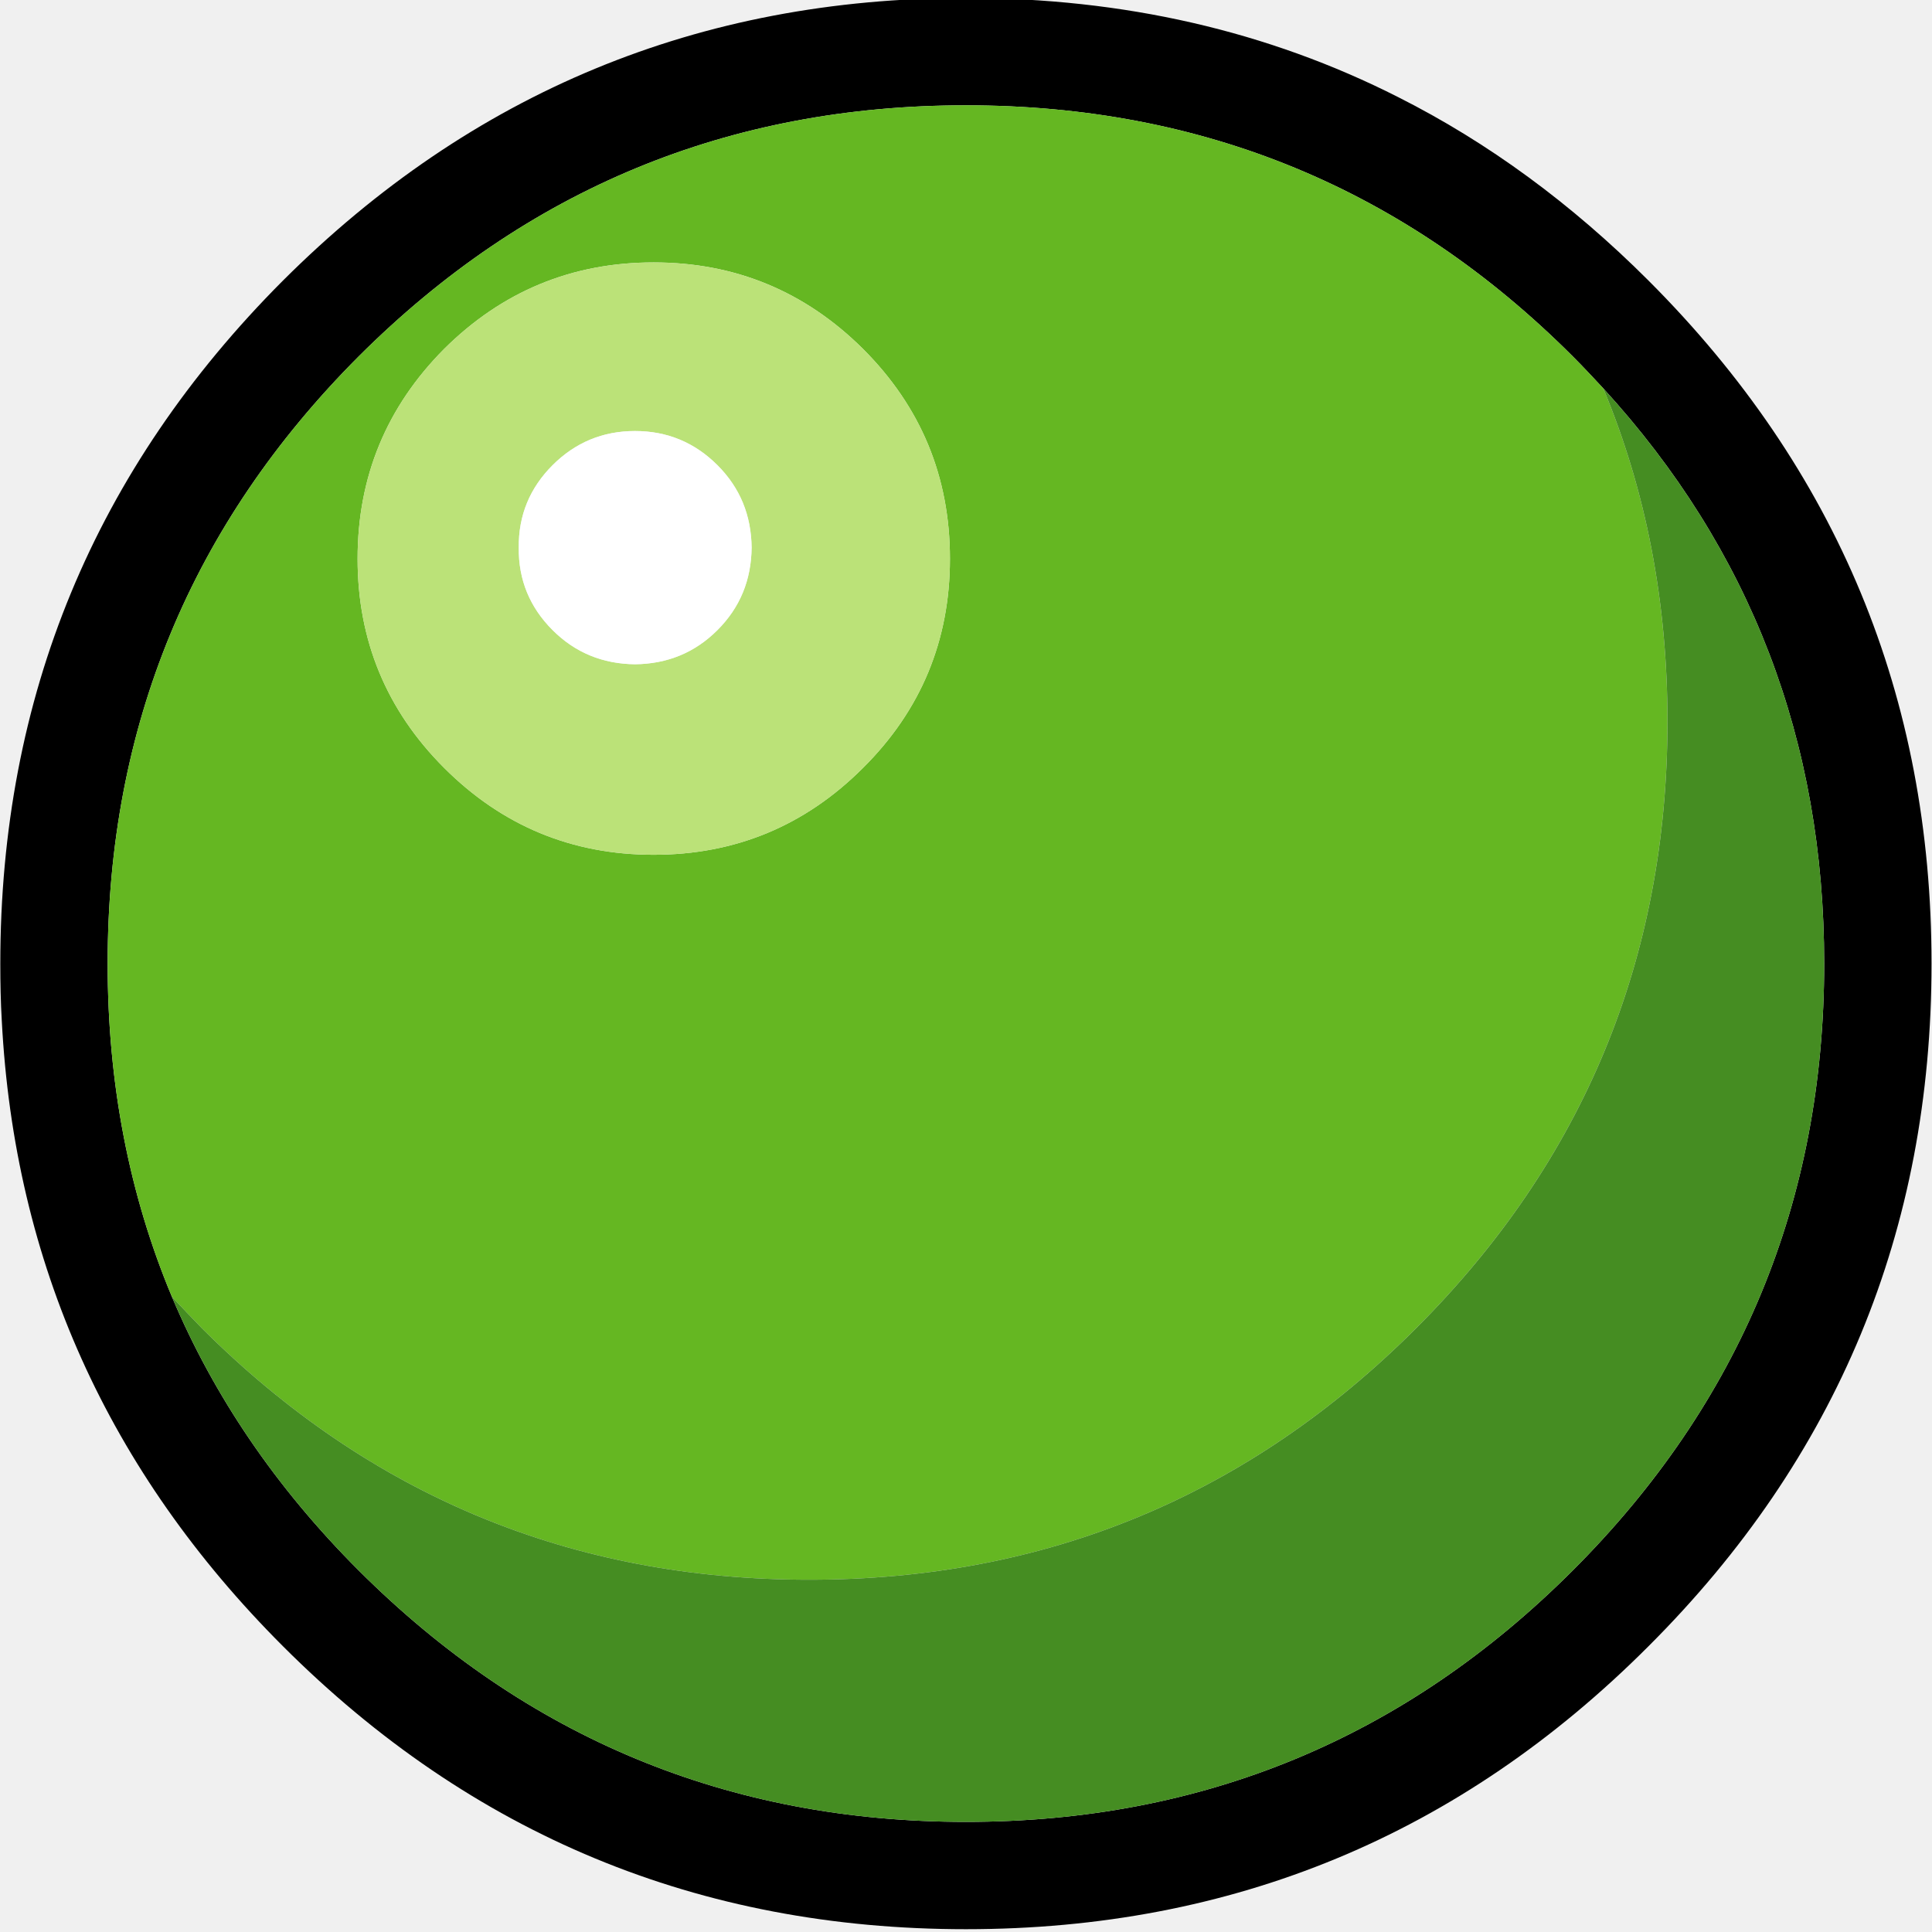
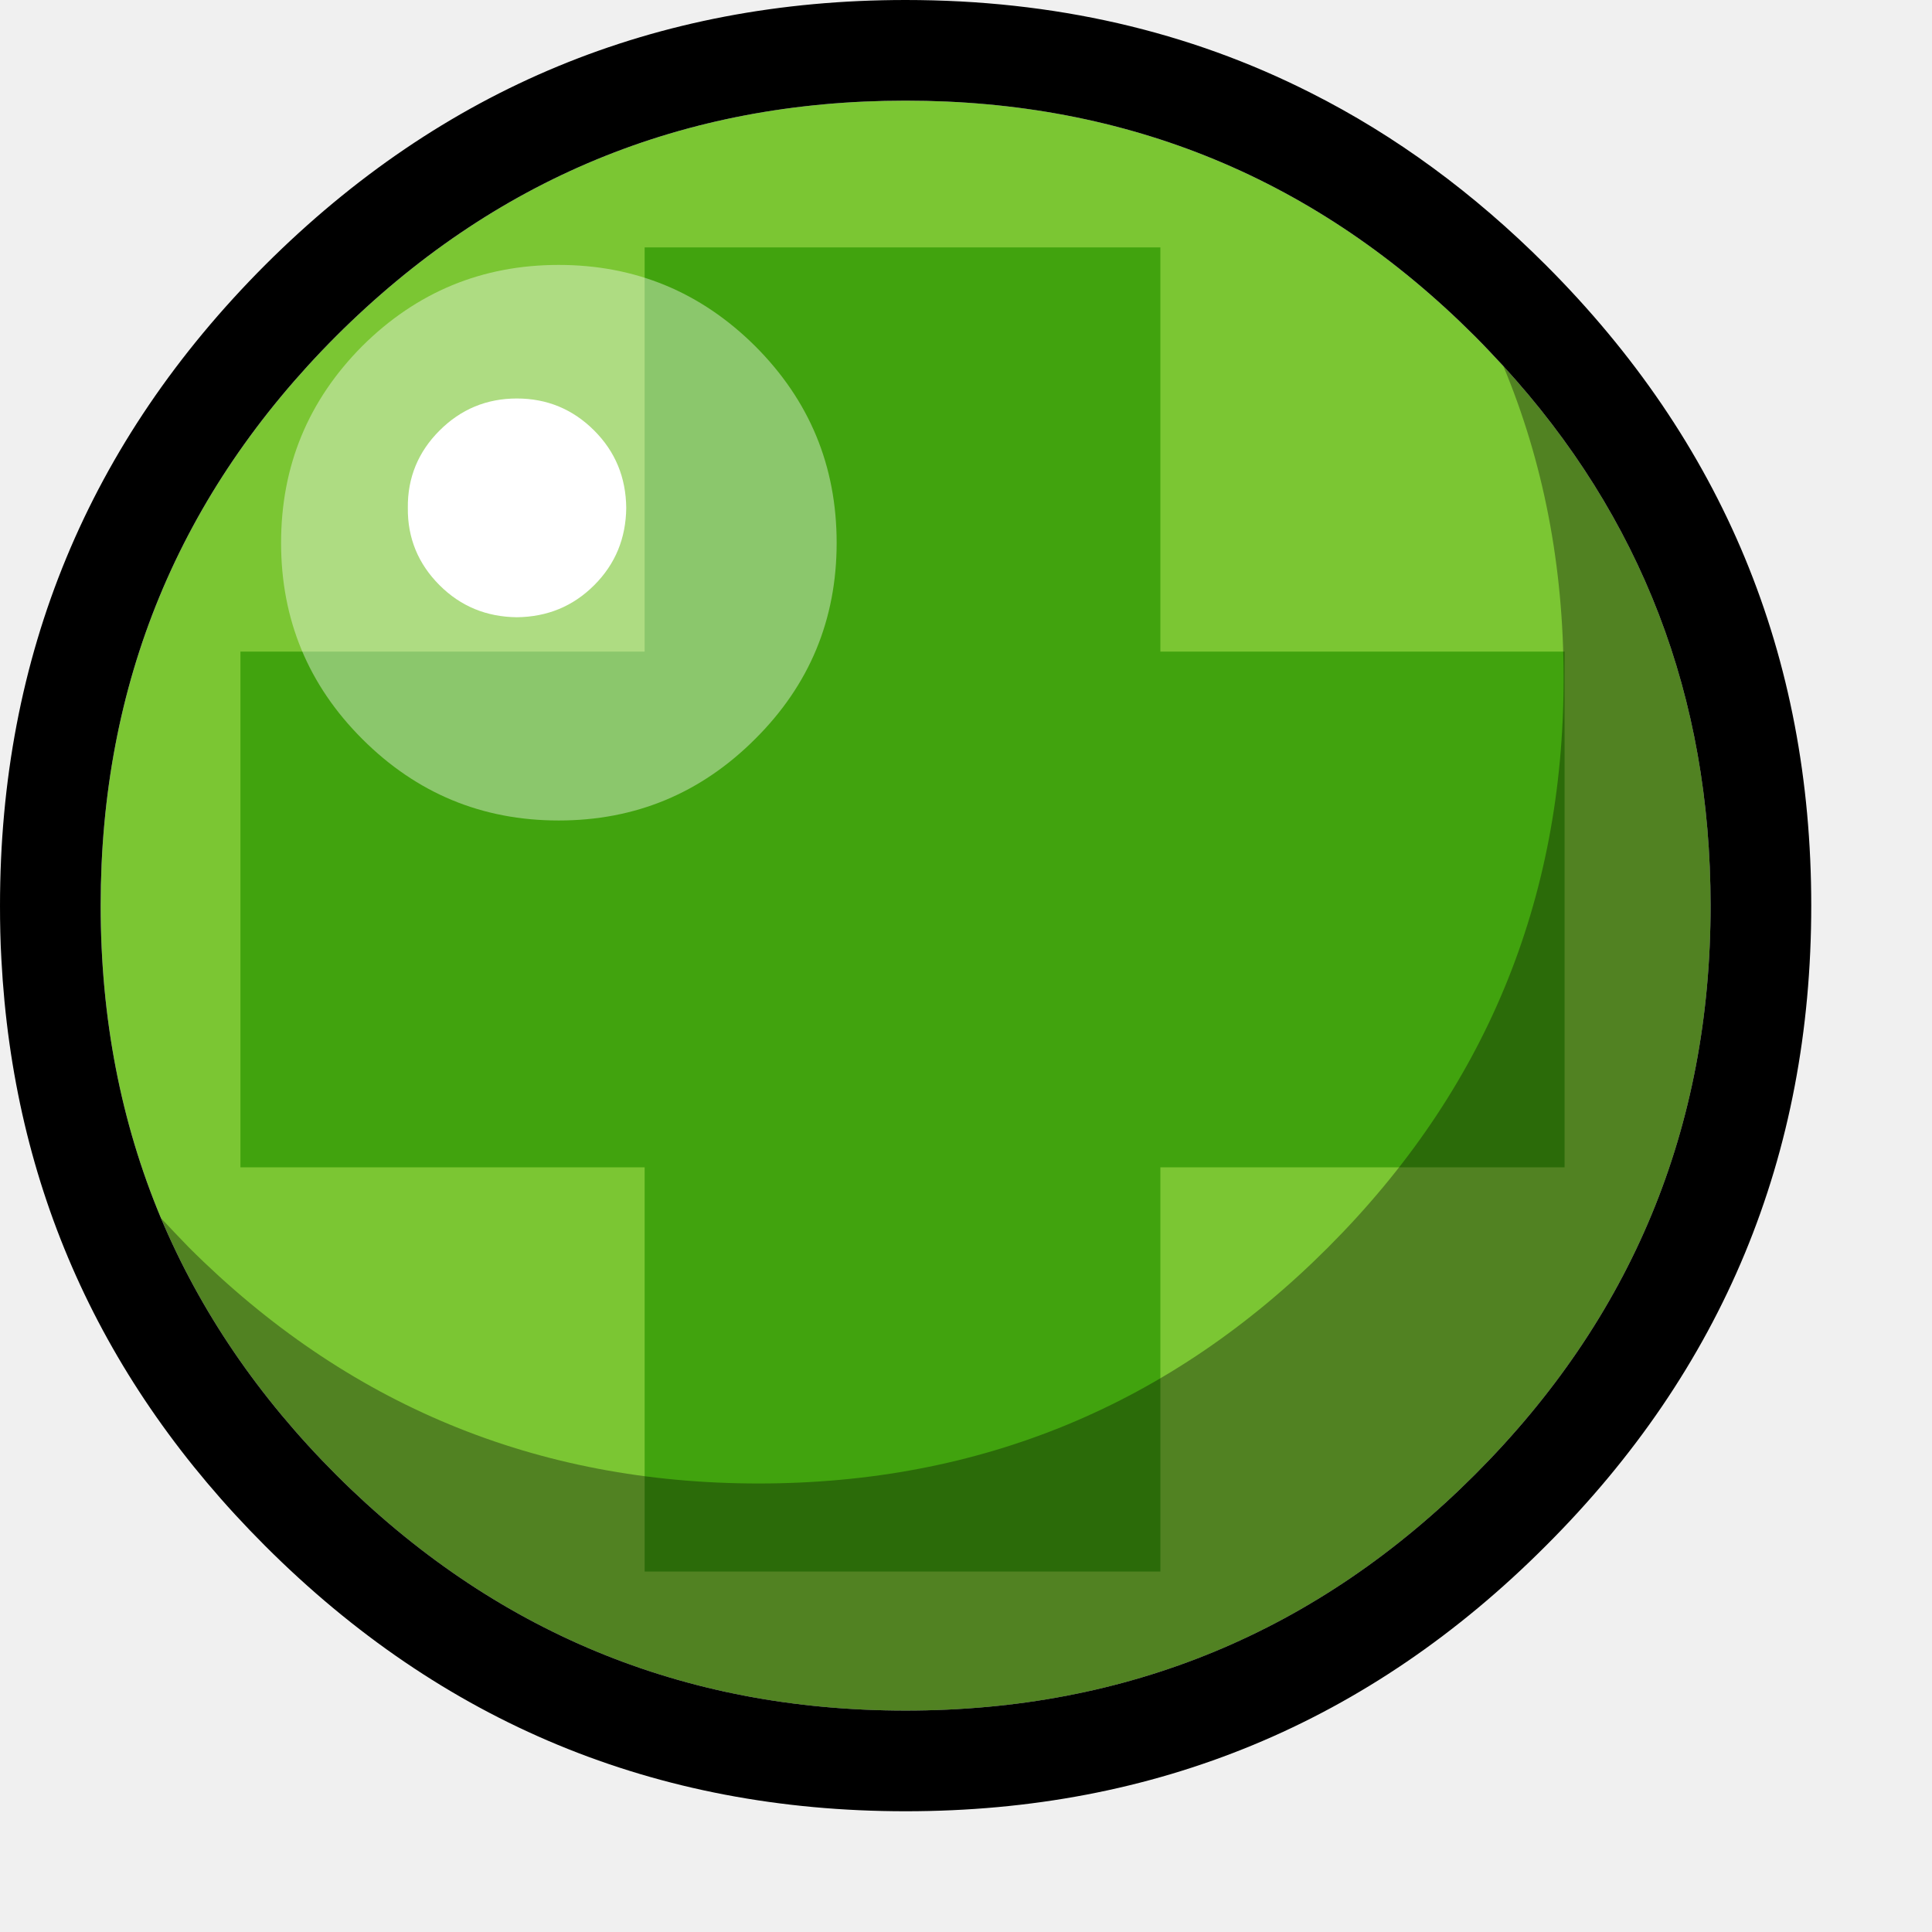
- <svg xmlns="http://www.w3.org/2000/svg" width="32pt" height="32pt" viewBox="-0.041 0.271 260 260" overflow="visible" enable-background="new -0.041 0.271 260 260" xml:space="preserve" id="svg145">
-   <defs id="defs153" />
-   <g id="Calque_1_2_">
-     <path d="M188.125,13.345C170.582,4.448,151.189,0,129.948,0C94.063,0,63.425,12.694,38.035,38.034    C12.695,63.425,0,94.063,0,129.947c0,2.6,0.05,5.148,0.2,7.697c1.699,32.587,14.294,60.626,37.835,84.166    c25.39,25.391,56.027,38.085,91.913,38.085s66.523-12.694,91.863-38.085c25.39-25.34,38.085-55.978,38.085-91.862    c0-35.886-12.695-66.523-38.085-91.914C211.465,27.688,200.221,19.442,188.125,13.345z M211.615,48.23    c1.4,1.399,2.749,2.849,4.099,4.298c19.842,21.691,29.738,47.481,29.738,77.419c0,31.888-11.296,59.127-33.837,81.668    s-49.779,33.836-81.667,33.836c-31.887,0-59.126-11.295-81.717-33.836c-11.146-11.146-19.492-23.44-25.14-36.836    c-5.748-13.744-8.646-28.688-8.646-44.832c0-31.887,11.246-59.126,33.787-81.717c22.591-22.541,49.83-33.786,81.717-33.786    C161.836,14.444,189.074,25.689,211.615,48.23z" id="path147" />
-     <path fill-rule="evenodd" clip-rule="evenodd" fill="#65B722" d="M215.714,52.528c-1.35-1.449-2.698-2.898-4.099-4.298    c-22.541-22.541-49.779-33.786-81.667-33.786c-31.887,0-59.126,11.245-81.717,33.786c-22.541,22.591-33.787,49.83-33.787,81.717    c0,16.144,2.899,31.088,8.646,44.832c1.3,1.399,2.649,2.8,4.048,4.249c22.591,22.541,49.83,33.836,81.717,33.836    c31.888,0,59.126-11.295,81.667-33.836s33.837-49.78,33.837-81.668C224.36,81.217,221.461,66.273,215.714,52.528z M116.104,47.23    c7.797,7.797,11.695,17.193,11.695,28.239c0,10.995-3.898,20.392-11.695,28.139c-7.797,7.797-17.193,11.695-28.188,11.695    s-20.392-3.898-28.189-11.695c-7.747-7.747-11.645-17.144-11.645-28.139c0-11.046,3.898-20.442,11.645-28.239    c7.797-7.746,17.193-11.645,28.189-11.645S108.307,39.484,116.104,47.23z" id="path148" />
-     <path fill="#BBE278" d="M127.799,75.47c0-11.046-3.898-20.442-11.695-28.239c-7.797-7.746-17.193-11.645-28.188-11.645    S67.523,39.484,59.726,47.23c-7.747,7.797-11.645,17.193-11.645,28.239c0,10.995,3.898,20.392,11.645,28.139    c7.797,7.797,17.193,11.695,28.189,11.695s20.392-3.898,28.188-11.695C123.9,95.861,127.799,86.465,127.799,75.47z M96.512,62.875    c3.049,3.048,4.548,6.747,4.598,11.095c-0.05,4.349-1.549,8.047-4.598,11.096s-6.748,4.549-11.096,4.599    c-4.348-0.05-8.047-1.55-11.096-4.599s-4.598-6.747-4.548-11.096c-0.05-4.348,1.499-8.047,4.548-11.095    c3.049-3.049,6.748-4.599,11.096-4.599S93.463,59.826,96.512,62.875z" id="path149" />
-     <path fill="#FFFFFF" d="M101.11,73.97c-0.05-4.348-1.549-8.047-4.598-11.095c-3.049-3.049-6.748-4.599-11.096-4.599    s-8.047,1.55-11.096,4.599c-3.049,3.048-4.598,6.747-4.548,11.095c-0.05,4.349,1.499,8.047,4.548,11.096s6.748,4.549,11.096,4.599    c4.348-0.05,8.047-1.55,11.096-4.599S101.06,78.318,101.11,73.97z" id="path150" />
-     <path fill-rule="evenodd" clip-rule="evenodd" fill="#458D22" d="M215.714,52.528c5.747,13.745,8.646,28.688,8.646,44.832    c0,31.888-11.296,59.127-33.837,81.668s-49.779,33.836-81.667,33.836c-31.887,0-59.126-11.295-81.717-33.836    c-1.399-1.449-2.749-2.85-4.048-4.249c5.648,13.396,13.995,25.69,25.14,36.836c22.591,22.541,49.83,33.836,81.717,33.836    c31.888,0,59.126-11.295,81.667-33.836s33.837-49.78,33.837-81.668C245.452,100.01,235.556,74.22,215.714,52.528z" id="path151" />
-   </g>
+ <svg xmlns="http://www.w3.org/2000/svg" id="svg797" width="256pt" height="256pt">
+   <defs id="defs799" />
+   <path fill="#7BA733" d="M1960.782,353.896c1.399,1.399,2.749,2.849,4.099,4.298c19.842,21.691,29.737,47.481,29.737,77.419    c0,31.887-11.295,59.126-33.836,81.667s-49.779,33.837-81.667,33.837s-59.126-11.296-81.718-33.837    c-11.146-11.146-19.492-23.44-25.14-36.835c-5.747-13.745-8.646-28.689-8.646-44.832c0-31.888,11.245-59.127,33.786-81.718    c22.592-22.541,49.83-33.787,81.718-33.787S1938.241,331.355,1960.782,353.896z" id="path633" style="font-size:12.000;fill:#7bc633;" transform="matrix(1.231262,0,0,1.231257,-2153.681,-376.3533)" />
+   <path fill="#E92323" d="M1973.666,473.166h-190v-74h190V473.166z" id="path634" style="font-size:12.000;fill:#41a30e;fill-opacity:1;" transform="matrix(1.231262,0,0,1.231257,-2153.681,-376.3533)" />
+   <path fill="#E92323" d="M1841.666,531.166v-190h74v190H1841.666z" id="path635" style="font-size:12.000;fill:#41a30e;fill-opacity:1;" transform="matrix(1.231262,0,0,1.231257,-2153.681,-376.3533)" />
+   <path opacity="0.39" fill="#FFFFFF" d="M1869.216,383.565c0-11.046-3.898-20.442-11.695-28.239    c-7.797-7.747-17.193-11.646-28.189-11.646c-10.994,0-20.391,3.898-28.188,11.646c-7.748,7.797-11.646,17.193-11.646,28.239    c0,10.996,3.898,20.392,11.646,28.139c7.797,7.796,17.193,11.695,28.188,11.695c10.996,0,20.393-3.898,28.189-11.695    C1865.317,403.957,1869.216,394.561,1869.216,383.565z" id="path636" style="font-size:12.000;opacity:0.39;fill:#ffffff;" transform="matrix(1.231262,0,0,1.231257,-2153.681,-376.3533)" />
+   <path fill="#FFFFFF" d="M1839.025,378.54c-0.049-4.348-1.549-8.047-4.598-11.096s-6.748-4.598-11.096-4.598    s-8.047,1.549-11.096,4.598s-4.598,6.748-4.549,11.096c-0.049,4.348,1.5,8.047,4.549,11.096c3.049,3.048,6.748,4.548,11.096,4.598    c4.348-0.05,8.047-1.55,11.096-4.598C1837.477,386.587,1838.977,382.888,1839.025,378.54z" id="path637" style="font-size:12.000;fill:#ffffff;" transform="matrix(1.231262,0,0,1.231257,-2153.681,-376.3533)" />
+   <path opacity="0.34" d="M1964.881,358.195c5.747,13.745,8.646,28.688,8.646,44.832c0,31.887-11.296,59.127-33.837,81.668    s-49.779,33.836-81.667,33.836s-59.126-11.295-81.718-33.836c-1.398-1.45-2.748-2.85-4.048-4.249    c5.647,13.395,13.994,25.69,25.14,36.835c22.592,22.541,49.83,33.837,81.717,33.837c31.888,0,59.127-11.296,81.668-33.837    s33.836-49.779,33.836-81.667C1994.618,405.676,1984.723,379.887,1964.881,358.195z" id="path638" style="font-size:12.000;opacity:0.34;" transform="matrix(1.231262,0,0,1.231257,-2153.681,-376.3533)" />
+   <path d="M1937.291,319.011c-17.543-8.896-36.936-13.345-58.177-13.345c-35.886,0-66.523,12.695-91.913,38.035    c-25.34,25.39-38.035,56.027-38.035,91.913c0,2.6,0.05,5.148,0.199,7.697c1.7,32.587,14.295,60.626,37.836,84.166    c25.39,25.391,56.027,38.086,91.913,38.086s66.522-12.695,91.862-38.086c25.391-25.34,38.086-55.977,38.086-91.863    c0-35.885-12.695-66.523-38.086-91.913C1960.631,333.354,1949.386,325.108,1937.291,319.011z M1960.781,353.896    c1.399,1.399,2.749,2.849,4.099,4.298c19.842,21.691,29.737,47.481,29.737,77.418c0,31.888-11.295,59.127-33.836,81.668    s-49.779,33.836-81.667,33.836s-59.126-11.295-81.718-33.836c-11.146-11.146-19.492-23.441-25.14-36.836    c-5.747-13.744-8.646-28.688-8.646-44.832c0-31.887,11.245-59.126,33.786-81.717c22.592-22.541,49.83-33.787,81.718-33.787    S1938.24,331.355,1960.781,353.896z" id="path639" style="font-size:12.000;" transform="matrix(1.231262,0,0,1.231257,-2153.681,-376.3533)" />
</svg>
